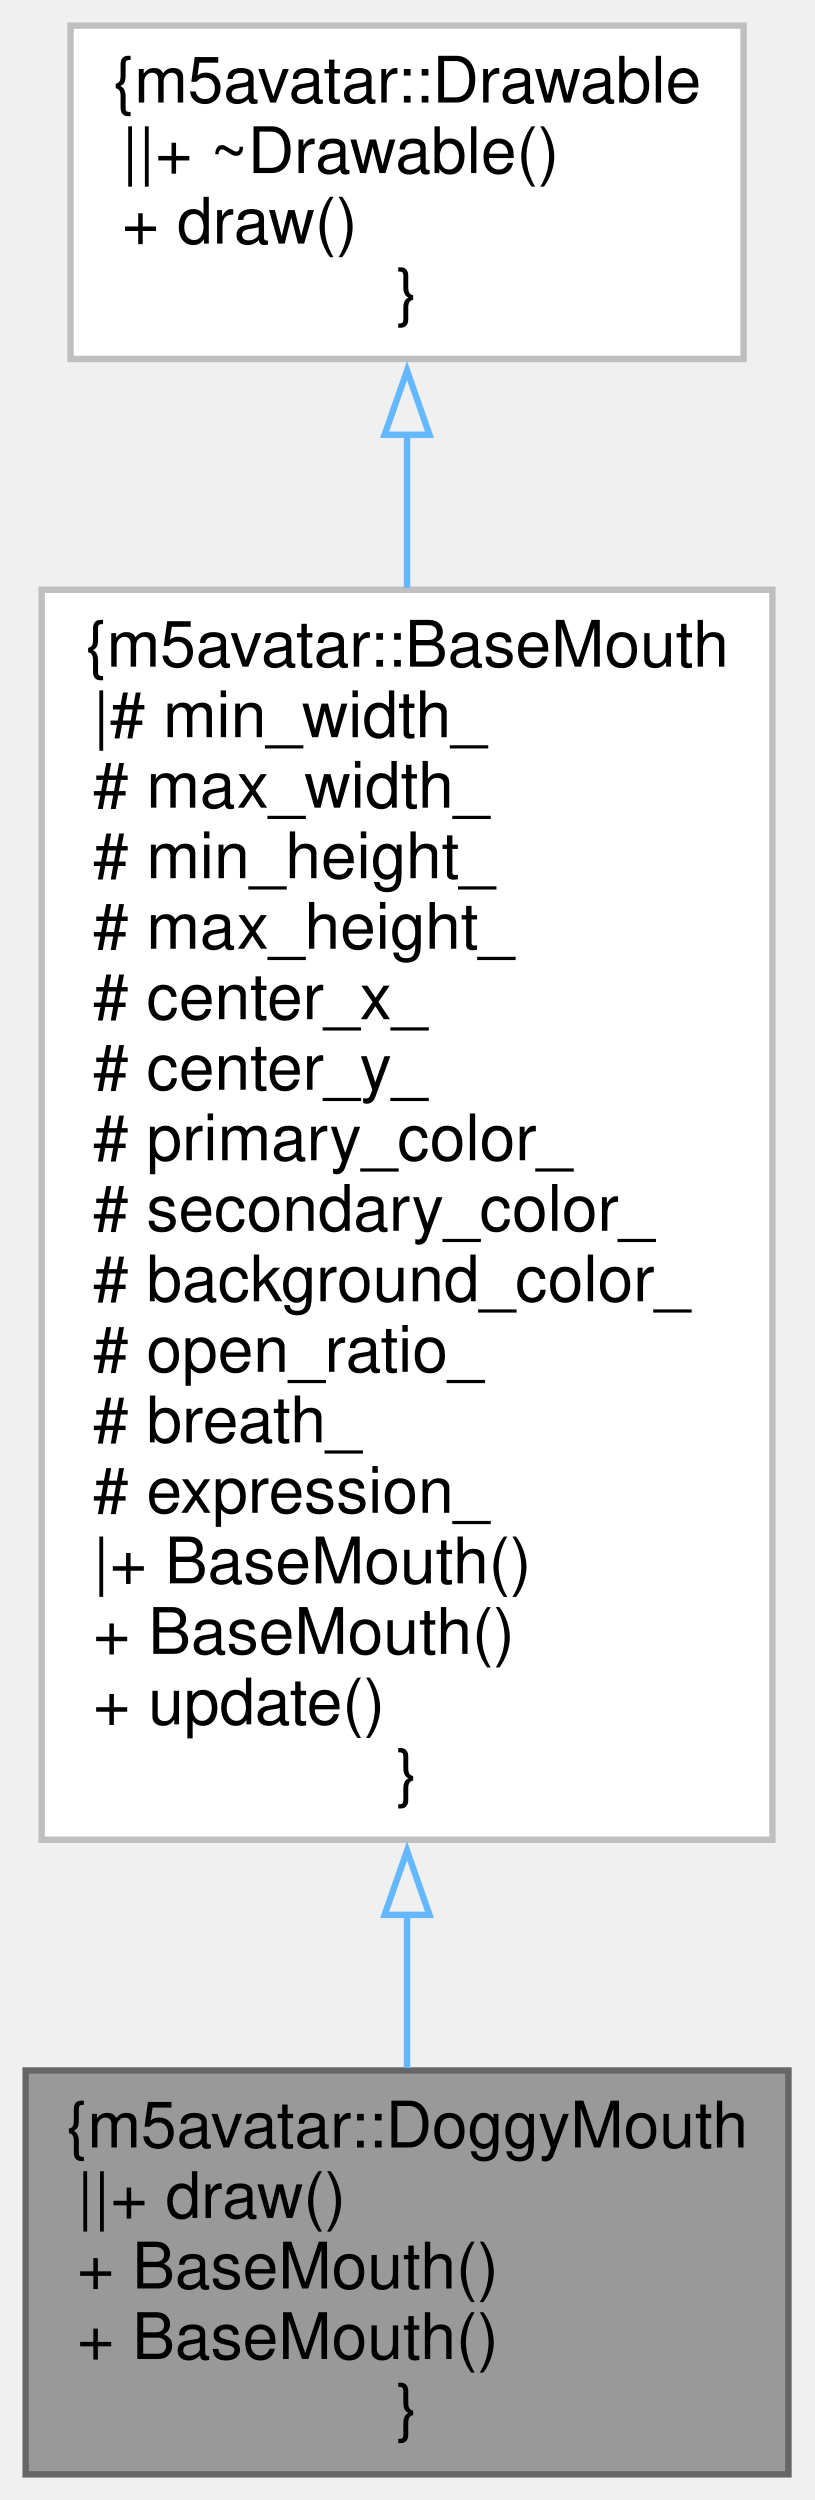
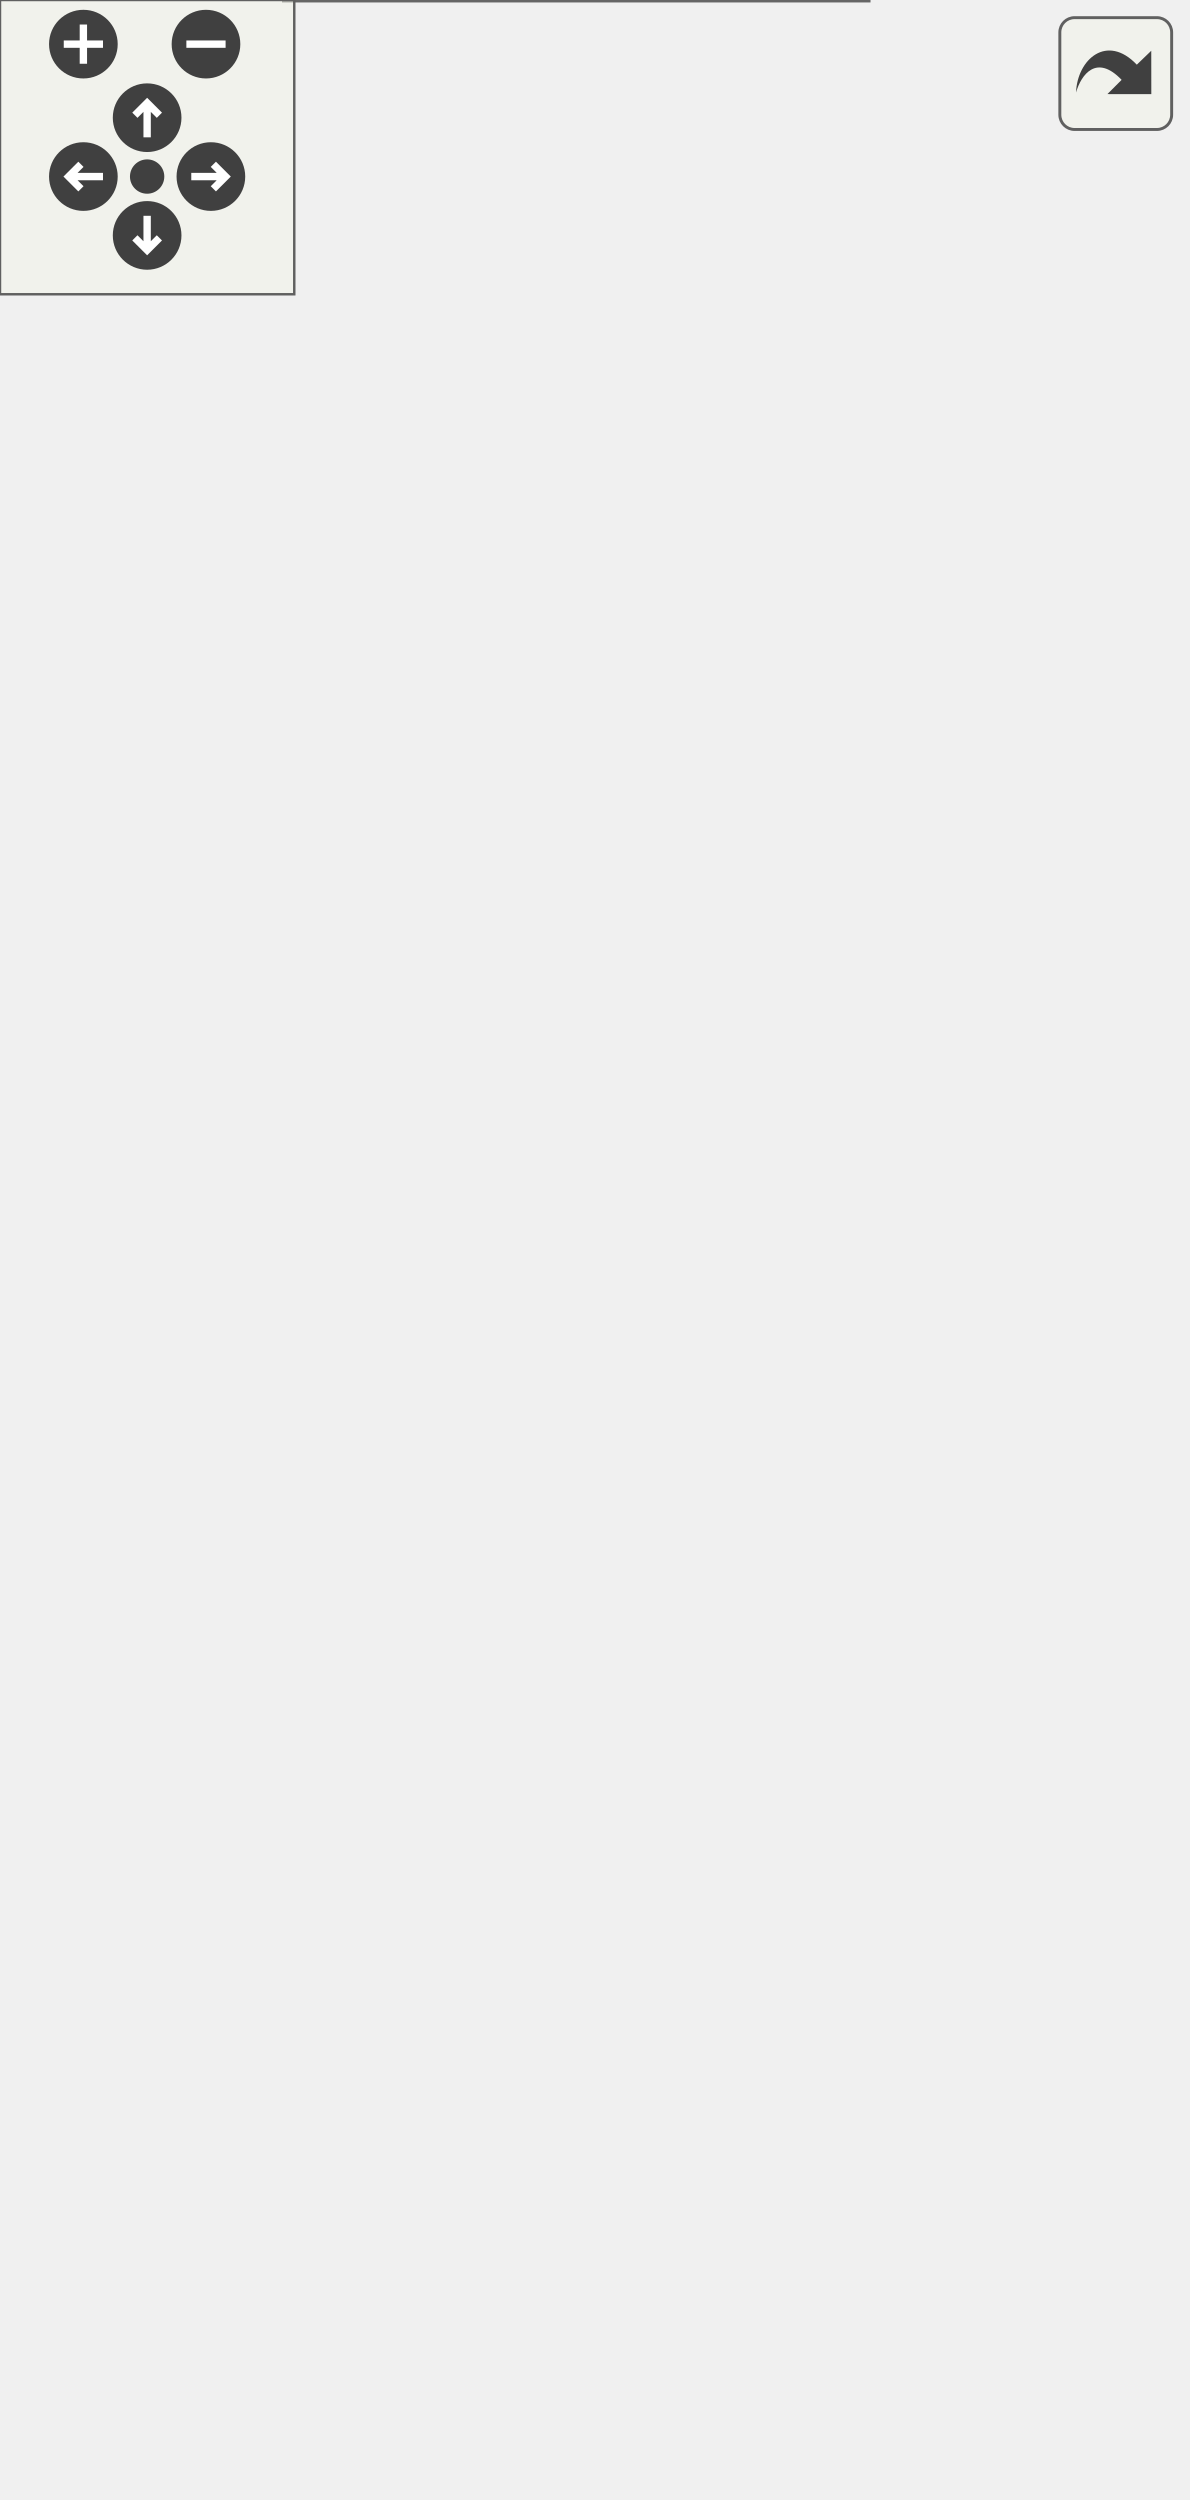
- <svg xmlns="http://www.w3.org/2000/svg" xmlns:xlink="http://www.w3.org/1999/xlink" width="127pt" height="390pt" viewBox="0.00 0.00 127.00 390.00">
-   <g id="graph0" class="graph" transform="scale(1 1) rotate(0) translate(4 386)">
-     <g id="node1" class="node">
-       <g id="a_node1">
-         <a xlink:title=" ">
-           <polygon fill="#999999" stroke="#666666" points="119,-63 0,-63 0,0 119,0 119,-63" />
-           <text text-anchor="middle" x="59.5" y="-51" font-family="Helvetica,sans-Serif" font-size="10.00">{m5avatar::DoggyMouth</text>
-           <text text-anchor="start" x="8" y="-40" font-family="Helvetica,sans-Serif" font-size="10.00">||+ draw()</text>
-           <text text-anchor="start" x="8" y="-29" font-family="Helvetica,sans-Serif" font-size="10.00">+ BaseMouth()</text>
-           <text text-anchor="start" x="8" y="-18" font-family="Helvetica,sans-Serif" font-size="10.00">+ BaseMouth()</text>
-           <text text-anchor="middle" x="59.5" y="-7" font-family="Helvetica,sans-Serif" font-size="10.00">}</text>
-         </a>
+ <svg xmlns="http://www.w3.org/2000/svg" xmlns:xlink="http://www.w3.org/1999/xlink" id="main" version="1.1" xml:space="preserve">
+   <style type="text/css">
+ .edge:hover path { stroke: red; }
+ .edge:hover polygon { stroke: red; fill: red; }
+ </style>
+   <defs>
+     <circle id="rim" cx="0" cy="0" r="7" />
+     <circle id="rim2" cx="0" cy="0" r="3.5" />
+     <g id="zoomPlus">
+       <use xlink:href="#rim" fill="#404040">
+         <set attributeName="fill" to="#808080" begin="zoomplus.mouseover" end="zoomplus.mouseout" />
+       </use>
+       <path d="M-4,0h8M0,-4v8" fill="none" stroke="white" stroke-width="1.5" pointer-events="none" />
+     </g>
+     <g id="zoomMin">
+       <use xlink:href="#rim" fill="#404040">
+         <set attributeName="fill" to="#808080" begin="zoomminus.mouseover" end="zoomminus.mouseout" />
+       </use>
+       <path d="M-4,0h8" fill="none" stroke="white" stroke-width="1.5" pointer-events="none" />
+     </g>
+     <g id="dirArrow">
+       <path fill="none" stroke="white" stroke-width="1.5" d="M0,-3.0v7 M-2.5,-0.5L0,-3.0L2.5,-0.5" />
+     </g>
+     <g id="resetDef">
+       <use xlink:href="#rim2" fill="#404040">
+         <set attributeName="fill" to="#808080" begin="reset.mouseover" end="reset.mouseout" />
+       </use>
+     </g>
+   </defs>
+   <svg id="graph" class="graph">
+     <g id="viewport">
+       <g id="node1" class="node">
+         <g id="a_node1">
+           <a xlink:title=" ">
+             <polygon fill="#999999" stroke="#666666" points="177,-63 58,-63 58,0 177,0 177,-63" />
+             <text text-anchor="middle" x="117.5" y="-51" font-family="Helvetica,sans-Serif" font-size="10.00">{m5avatar::DoggyMouth</text>
+             <text text-anchor="start" x="66" y="-40" font-family="Helvetica,sans-Serif" font-size="10.00">||+ draw()</text>
+             <text text-anchor="start" x="66" y="-29" font-family="Helvetica,sans-Serif" font-size="10.00">+ BaseMouth()</text>
+             <text text-anchor="start" x="66" y="-18" font-family="Helvetica,sans-Serif" font-size="10.00">+ BaseMouth()</text>
+             <text text-anchor="middle" x="117.5" y="-7" font-family="Helvetica,sans-Serif" font-size="10.00">}</text>
+           </a>
+         </g>
+       </g>
+       <g id="node2" class="node">
+         <g id="a_node2">
+           <a xlink:href="classm5avatar_1_1_base_mouth.html" target="_top" xlink:title=" ">
+             <polygon fill="white" stroke="#bfbfbf" points="174.5,-284 60.5,-284 60.5,-100 174.5,-100 174.5,-284" />
+             <text text-anchor="middle" x="117.5" y="-272" font-family="Helvetica,sans-Serif" font-size="10.00">{m5avatar::BaseMouth</text>
+             <text text-anchor="start" x="68.5" y="-261" font-family="Helvetica,sans-Serif" font-size="10.00">|# min_width_</text>
+             <text text-anchor="start" x="68.5" y="-250" font-family="Helvetica,sans-Serif" font-size="10.00"># max_width_</text>
+             <text text-anchor="start" x="68.5" y="-239" font-family="Helvetica,sans-Serif" font-size="10.00"># min_height_</text>
+             <text text-anchor="start" x="68.5" y="-228" font-family="Helvetica,sans-Serif" font-size="10.00"># max_height_</text>
+             <text text-anchor="start" x="68.5" y="-217" font-family="Helvetica,sans-Serif" font-size="10.00"># center_x_</text>
+             <text text-anchor="start" x="68.5" y="-206" font-family="Helvetica,sans-Serif" font-size="10.00"># center_y_</text>
+             <text text-anchor="start" x="68.5" y="-195" font-family="Helvetica,sans-Serif" font-size="10.00"># background_color_</text>
+             <text text-anchor="start" x="68.5" y="-184" font-family="Helvetica,sans-Serif" font-size="10.00"># skin_color_</text>
+             <text text-anchor="start" x="68.5" y="-173" font-family="Helvetica,sans-Serif" font-size="10.00"># open_ratio_</text>
+             <text text-anchor="start" x="68.5" y="-162" font-family="Helvetica,sans-Serif" font-size="10.00"># breath_</text>
+             <text text-anchor="start" x="68.5" y="-151" font-family="Helvetica,sans-Serif" font-size="10.00"># expression_</text>
+             <text text-anchor="start" x="68.5" y="-140" font-family="Helvetica,sans-Serif" font-size="10.00">|+ BaseMouth()</text>
+             <text text-anchor="start" x="68.5" y="-129" font-family="Helvetica,sans-Serif" font-size="10.00">+ BaseMouth()</text>
+             <text text-anchor="start" x="68.5" y="-118" font-family="Helvetica,sans-Serif" font-size="10.00">+ update()</text>
+             <text text-anchor="middle" x="117.5" y="-107" font-family="Helvetica,sans-Serif" font-size="10.00">}</text>
+           </a>
+         </g>
+       </g>
+       <g id="edge1" class="edge">
+         <path fill="none" stroke="#63b8ff" d="M117.5,-88.23C117.5,-79.31 117.5,-70.84 117.5,-63.3" />
+         <polygon fill="none" stroke="#63b8ff" points="114,-88.2 117.5,-98.2 121,-88.2 114,-88.2" />
+       </g>
+       <g id="node3" class="node">
+         <g id="a_node3">
+           <a xlink:href="classm5avatar_1_1_drawable.html" target="_top" xlink:title=" ">
+             <polygon fill="white" stroke="#bfbfbf" points="105,-416 0,-416 0,-364 105,-364 105,-416" />
+             <text text-anchor="middle" x="52.5" y="-404" font-family="Helvetica,sans-Serif" font-size="10.00">{m5avatar::Drawable</text>
+             <text text-anchor="start" x="8" y="-393" font-family="Helvetica,sans-Serif" font-size="10.00">||+ ~Drawable()</text>
+             <text text-anchor="start" x="8" y="-382" font-family="Helvetica,sans-Serif" font-size="10.00">+ draw()</text>
+             <text text-anchor="middle" x="52.5" y="-371" font-family="Helvetica,sans-Serif" font-size="10.00">}</text>
+           </a>
+         </g>
+       </g>
+       <g id="edge2" class="edge">
+         <path fill="none" stroke="#63b8ff" d="M64.43,-353.02C70.87,-333.59 79.15,-308.65 87.24,-284.26" />
+         <polygon fill="none" stroke="#63b8ff" points="61.17,-351.75 61.34,-362.34 67.81,-353.95 61.17,-351.75" />
+       </g>
+       <g id="node4" class="node">
+         <g id="a_node4">
+           <a xlink:href="classm5avatar_1_1_color_palette.html" target="_top" xlink:title=" ">
+             <polygon fill="white" stroke="#666666" points="241.5,-449 123.5,-449 123.5,-331 241.5,-331 241.5,-449" />
+             <text text-anchor="middle" x="182.5" y="-437" font-family="Helvetica,sans-Serif" font-size="10.00">{m5avatar::ColorPalette</text>
+             <text text-anchor="start" x="131.5" y="-426" font-family="Helvetica,sans-Serif" font-size="10.00">||+ ColorPalette()</text>
+             <text text-anchor="start" x="131.5" y="-415" font-family="Helvetica,sans-Serif" font-size="10.00">+ ~ColorPalette()</text>
+             <text text-anchor="start" x="131.5" y="-404" font-family="Helvetica,sans-Serif" font-size="10.00">+ ColorPalette()</text>
+             <text text-anchor="start" x="131.5" y="-393" font-family="Helvetica,sans-Serif" font-size="10.00">+ operator=()</text>
+             <text text-anchor="start" x="131.5" y="-382" font-family="Helvetica,sans-Serif" font-size="10.00">+ get()</text>
+             <text text-anchor="start" x="131.5" y="-371" font-family="Helvetica,sans-Serif" font-size="10.00">+ set()</text>
+             <text text-anchor="start" x="131.5" y="-360" font-family="Helvetica,sans-Serif" font-size="10.00">+ contains()</text>
+             <text text-anchor="start" x="131.5" y="-349" font-family="Helvetica,sans-Serif" font-size="10.00">+ clear()</text>
+             <text text-anchor="middle" x="182.5" y="-338" font-family="Helvetica,sans-Serif" font-size="10.00">}</text>
+           </a>
+         </g>
+       </g>
+       <g id="edge3" class="edge">
+         <path fill="none" stroke="#404040" d="M163.17,-330.72C159.59,-319.92 155.75,-308.34 151.88,-296.65" />
+         <polygon fill="none" stroke="#404040" points="151.89,-296.71 146.21,-292.27 148.12,-285.32 153.8,-289.76 151.89,-296.71" />
+         <text text-anchor="middle" x="177" y="-305" font-family="Helvetica,sans-Serif" font-size="10.00"> #palette_</text>
      </g>
    </g>
-     <g id="node2" class="node">
-       <g id="a_node2">
-         <a xlink:href="classm5avatar_1_1_base_mouth.html" target="_top" xlink:title=" ">
-           <polygon fill="white" stroke="#bfbfbf" points="116.5,-294 2.5,-294 2.5,-99 116.5,-99 116.5,-294" />
-           <text text-anchor="middle" x="59.5" y="-282" font-family="Helvetica,sans-Serif" font-size="10.00">{m5avatar::BaseMouth</text>
-           <text text-anchor="start" x="10.5" y="-271" font-family="Helvetica,sans-Serif" font-size="10.00">|# min_width_</text>
-           <text text-anchor="start" x="10.5" y="-260" font-family="Helvetica,sans-Serif" font-size="10.00"># max_width_</text>
-           <text text-anchor="start" x="10.5" y="-249" font-family="Helvetica,sans-Serif" font-size="10.00"># min_height_</text>
-           <text text-anchor="start" x="10.5" y="-238" font-family="Helvetica,sans-Serif" font-size="10.00"># max_height_</text>
-           <text text-anchor="start" x="10.5" y="-227" font-family="Helvetica,sans-Serif" font-size="10.00"># center_x_</text>
-           <text text-anchor="start" x="10.5" y="-216" font-family="Helvetica,sans-Serif" font-size="10.00"># center_y_</text>
-           <text text-anchor="start" x="10.5" y="-205" font-family="Helvetica,sans-Serif" font-size="10.00"># primary_color_</text>
-           <text text-anchor="start" x="10.5" y="-194" font-family="Helvetica,sans-Serif" font-size="10.00"># secondary_color_</text>
-           <text text-anchor="start" x="10.5" y="-183" font-family="Helvetica,sans-Serif" font-size="10.00"># background_color_</text>
-           <text text-anchor="start" x="10.5" y="-172" font-family="Helvetica,sans-Serif" font-size="10.00"># open_ratio_</text>
-           <text text-anchor="start" x="10.5" y="-161" font-family="Helvetica,sans-Serif" font-size="10.00"># breath_</text>
-           <text text-anchor="start" x="10.5" y="-150" font-family="Helvetica,sans-Serif" font-size="10.00"># expression_</text>
-           <text text-anchor="start" x="10.5" y="-139" font-family="Helvetica,sans-Serif" font-size="10.00">|+ BaseMouth()</text>
-           <text text-anchor="start" x="10.5" y="-128" font-family="Helvetica,sans-Serif" font-size="10.00">+ BaseMouth()</text>
-           <text text-anchor="start" x="10.5" y="-117" font-family="Helvetica,sans-Serif" font-size="10.00">+ update()</text>
-           <text text-anchor="middle" x="59.5" y="-106" font-family="Helvetica,sans-Serif" font-size="10.00">}</text>
-         </a>
-       </g>
+   </svg>
+   <g id="navigator" transform="translate(0 0)" fill="#404254">
+     <rect fill="#f2f5e9" fill-opacity="0.5" stroke="#606060" stroke-width=".5" x="0" y="0" width="60" height="60" />
+     <use id="zoomplus" xlink:href="#zoomPlus" x="17" y="9" />
+     <use id="zoomminus" xlink:href="#zoomMin" x="42" y="9" />
+     <use id="reset" xlink:href="#resetDef" x="30" y="36" />
+     <g id="arrowUp" xlink:href="#dirArrow" transform="translate(30 24)">
+       <use xlink:href="#rim" fill="#404040">
+         <set attributeName="fill" to="#808080" begin="arrowUp.mouseover" end="arrowUp.mouseout" />
+       </use>
+       <path fill="none" stroke="white" stroke-width="1.5" d="M0,-3.0v7 M-2.5,-0.5L0,-3.0L2.5,-0.5" />
    </g>
-     <g id="edge1" class="edge">
-       <path fill="none" stroke="#63b8ff" d="M59.5,-87.32C59.5,-78.76 59.5,-70.64 59.5,-63.4" />
-       <polygon fill="none" stroke="#63b8ff" points="56,-87.28 59.5,-97.28 63,-87.28 56,-87.28" />
+     <g id="arrowRight" xlink:href="#dirArrow" transform="rotate(90) translate(36 -43)">
+       <use xlink:href="#rim" fill="#404040">
+         <set attributeName="fill" to="#808080" begin="arrowRight.mouseover" end="arrowRight.mouseout" />
+       </use>
+       <path fill="none" stroke="white" stroke-width="1.5" d="M0,-3.0v7 M-2.5,-0.5L0,-3.0L2.5,-0.5" />
    </g>
-     <g id="node3" class="node">
-       <g id="a_node3">
-         <a xlink:href="classm5avatar_1_1_drawable.html" target="_top" xlink:title=" ">
-           <polygon fill="white" stroke="#bfbfbf" points="112,-382 7,-382 7,-330 112,-330 112,-382" />
-           <text text-anchor="middle" x="59.5" y="-370" font-family="Helvetica,sans-Serif" font-size="10.00">{m5avatar::Drawable</text>
-           <text text-anchor="start" x="15" y="-359" font-family="Helvetica,sans-Serif" font-size="10.00">||+ ~Drawable()</text>
-           <text text-anchor="start" x="15" y="-348" font-family="Helvetica,sans-Serif" font-size="10.00">+ draw()</text>
-           <text text-anchor="middle" x="59.5" y="-337" font-family="Helvetica,sans-Serif" font-size="10.00">}</text>
-         </a>
-       </g>
+     <g id="arrowDown" xlink:href="#dirArrow" transform="rotate(180) translate(-30 -48)">
+       <use xlink:href="#rim" fill="#404040">
+         <set attributeName="fill" to="#808080" begin="arrowDown.mouseover" end="arrowDown.mouseout" />
+       </use>
+       <path fill="none" stroke="white" stroke-width="1.5" d="M0,-3.0v7 M-2.5,-0.5L0,-3.0L2.5,-0.5" />
    </g>
-     <g id="edge2" class="edge">
-       <path fill="none" stroke="#63b8ff" d="M59.5,-318.3C59.5,-310.87 59.5,-302.74 59.5,-294.31" />
-       <polygon fill="none" stroke="#63b8ff" points="56,-318.18 59.5,-328.18 63,-318.18 56,-318.18" />
+     <g id="arrowLeft" xlink:href="#dirArrow" transform="rotate(270) translate(-36 17)">
+       <use xlink:href="#rim" fill="#404040">
+         <set attributeName="fill" to="#808080" begin="arrowLeft.mouseover" end="arrowLeft.mouseout" />
+       </use>
+       <path fill="none" stroke="white" stroke-width="1.5" d="M0,-3.0v7 M-2.5,-0.5L0,-3.0L2.5,-0.5" />
    </g>
  </g>
+   <svg viewBox="0 0 15 15" width="100%" height="30px" preserveAspectRatio="xMaxYMin meet">
+     <g id="arrow_out" transform="scale(0.3 0.3)">
+       <a xlink:href="classm5avatar_1_1_doggy_mouth__coll__graph_org.svg" target="_base">
+         <rect id="button" ry="5" rx="5" y="6" x="6" height="38" width="38" fill="#f2f5e9" fill-opacity="0.5" stroke="#606060" stroke-width="1.0" />
+         <path id="arrow" d="M 11.5,31.437 C 11.94,20.098 22.043,11.323 32.159,21.979 L 37.069,17.246 C 37.069,17.246 37.088,32 37.088,32 L 22.16,31.978 C 22.16,31.978 26.998,27.14 26.998,27.14 C 18.529,18.264 13.292,25.23 11.5,31.437 z" style="fill:#404040;" />
+       </a>
+     </g>
+   </svg>
</svg>
